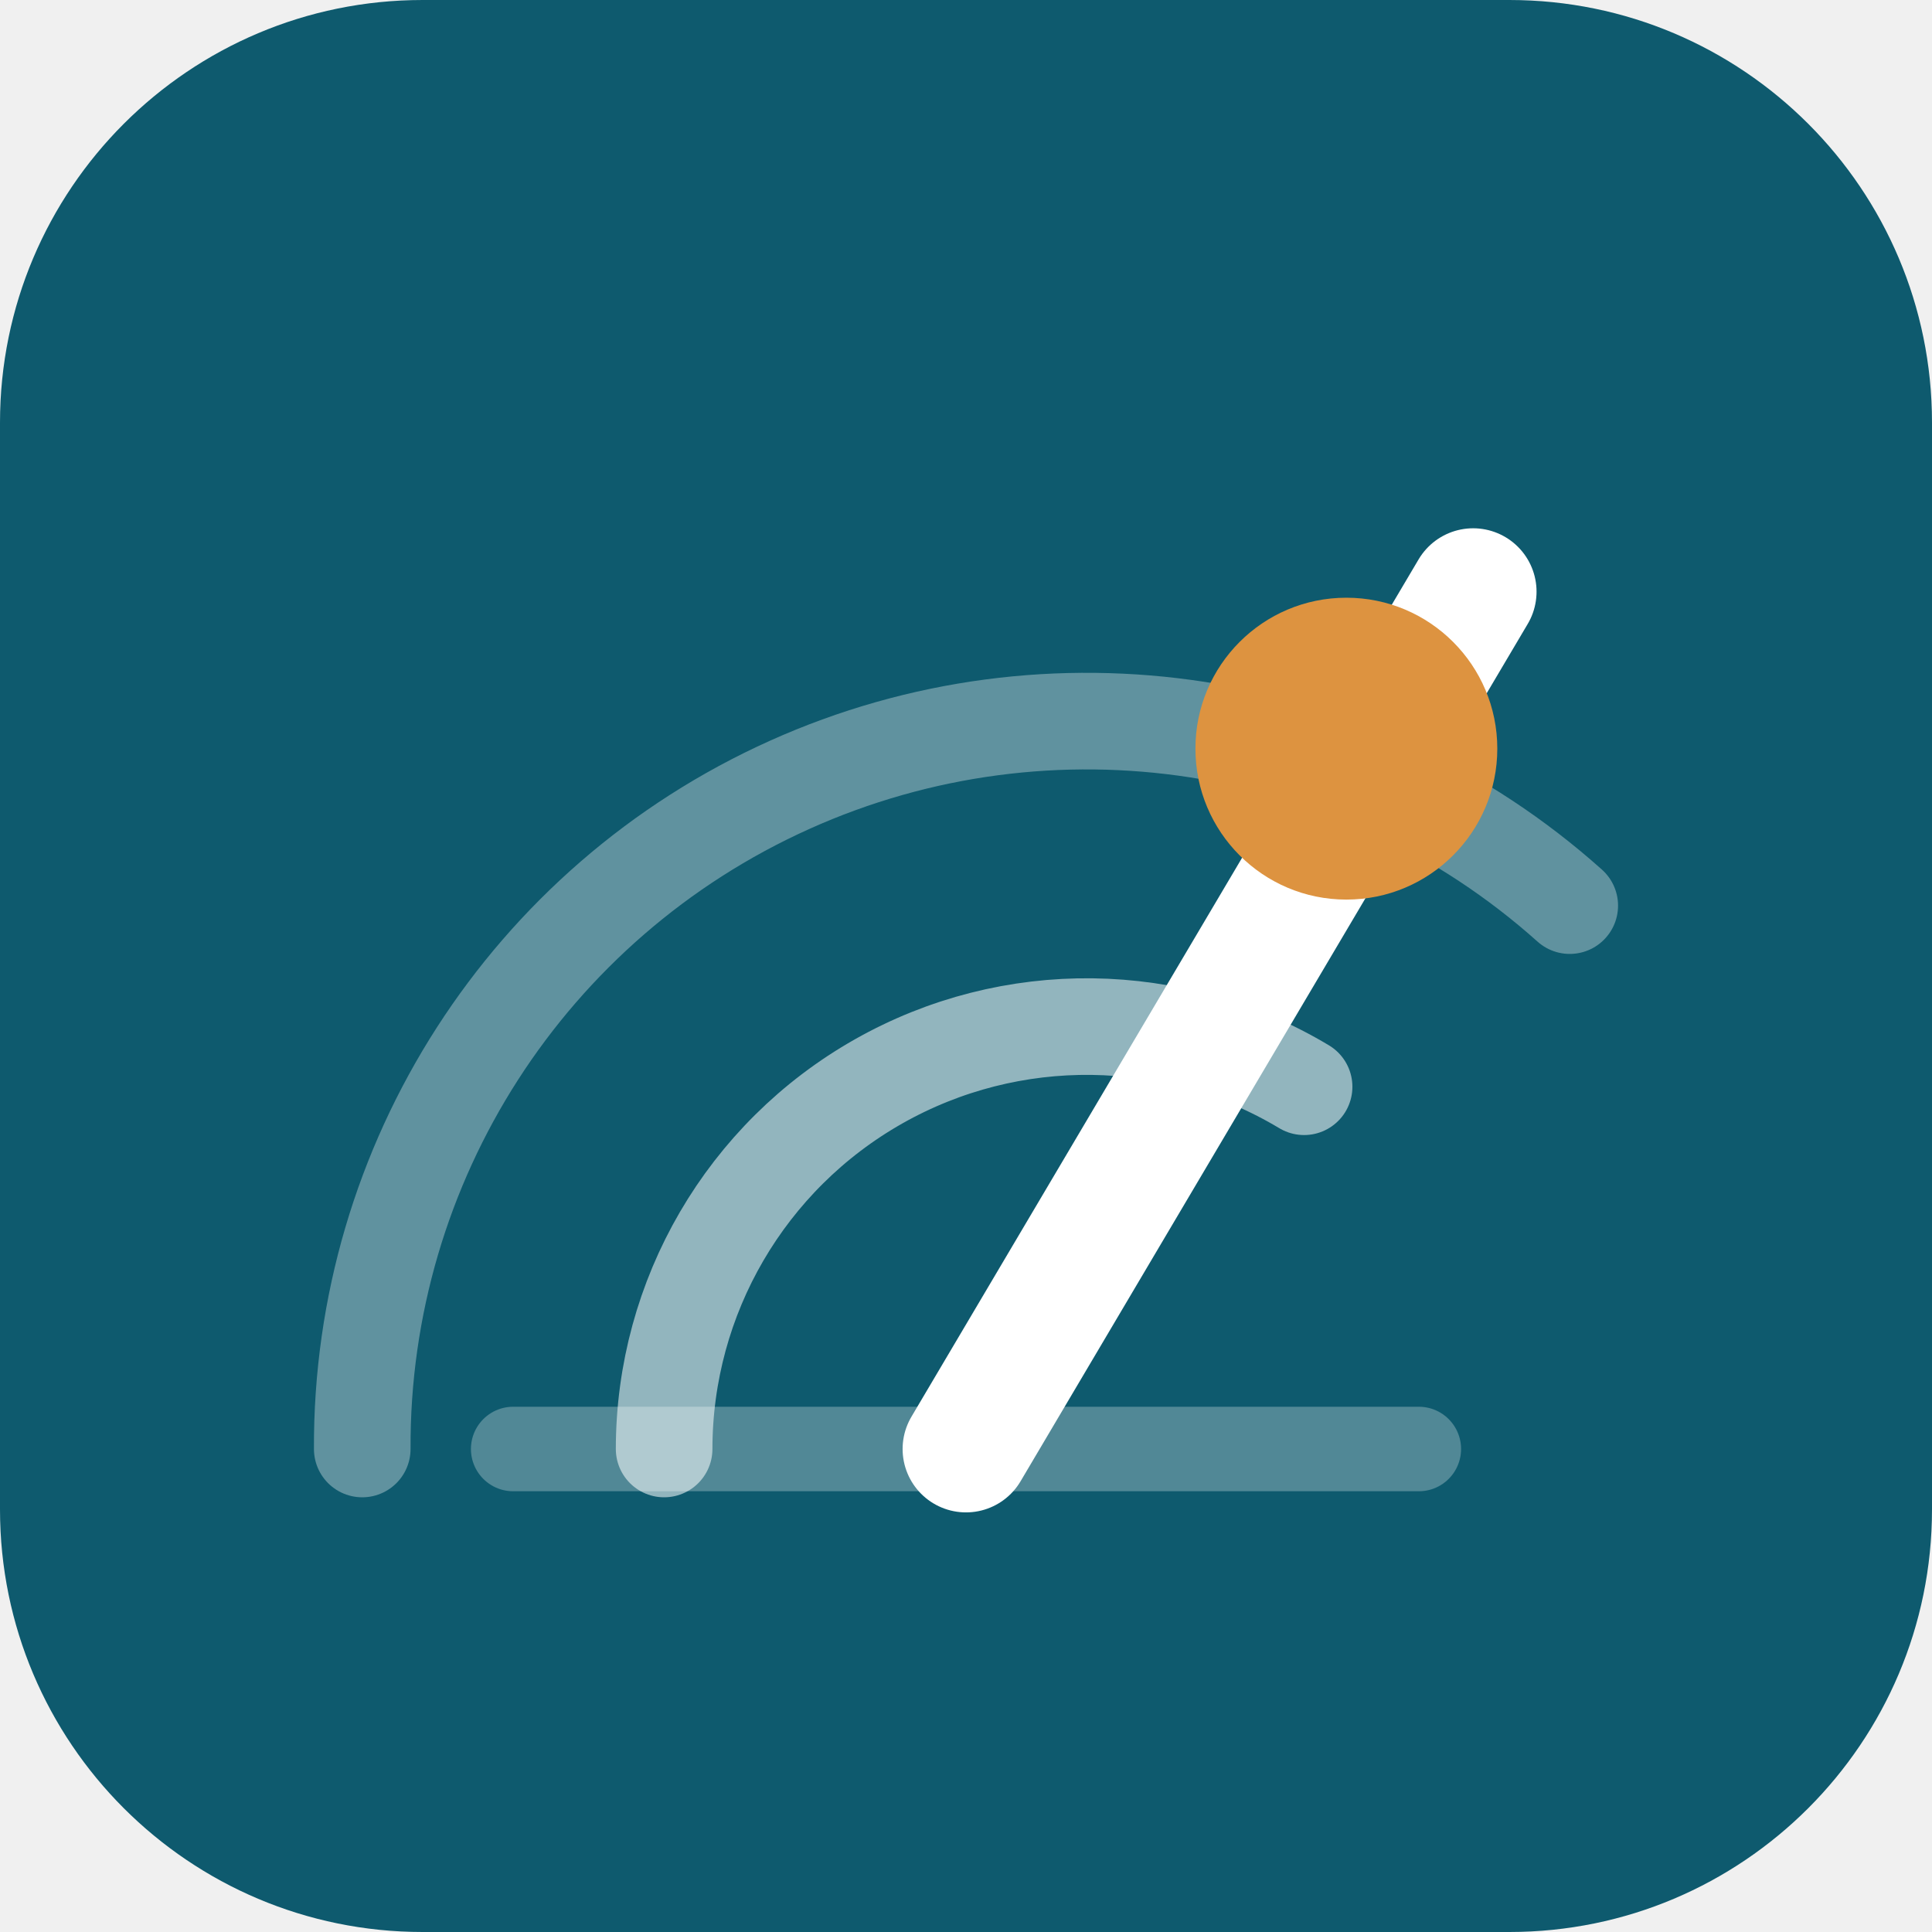
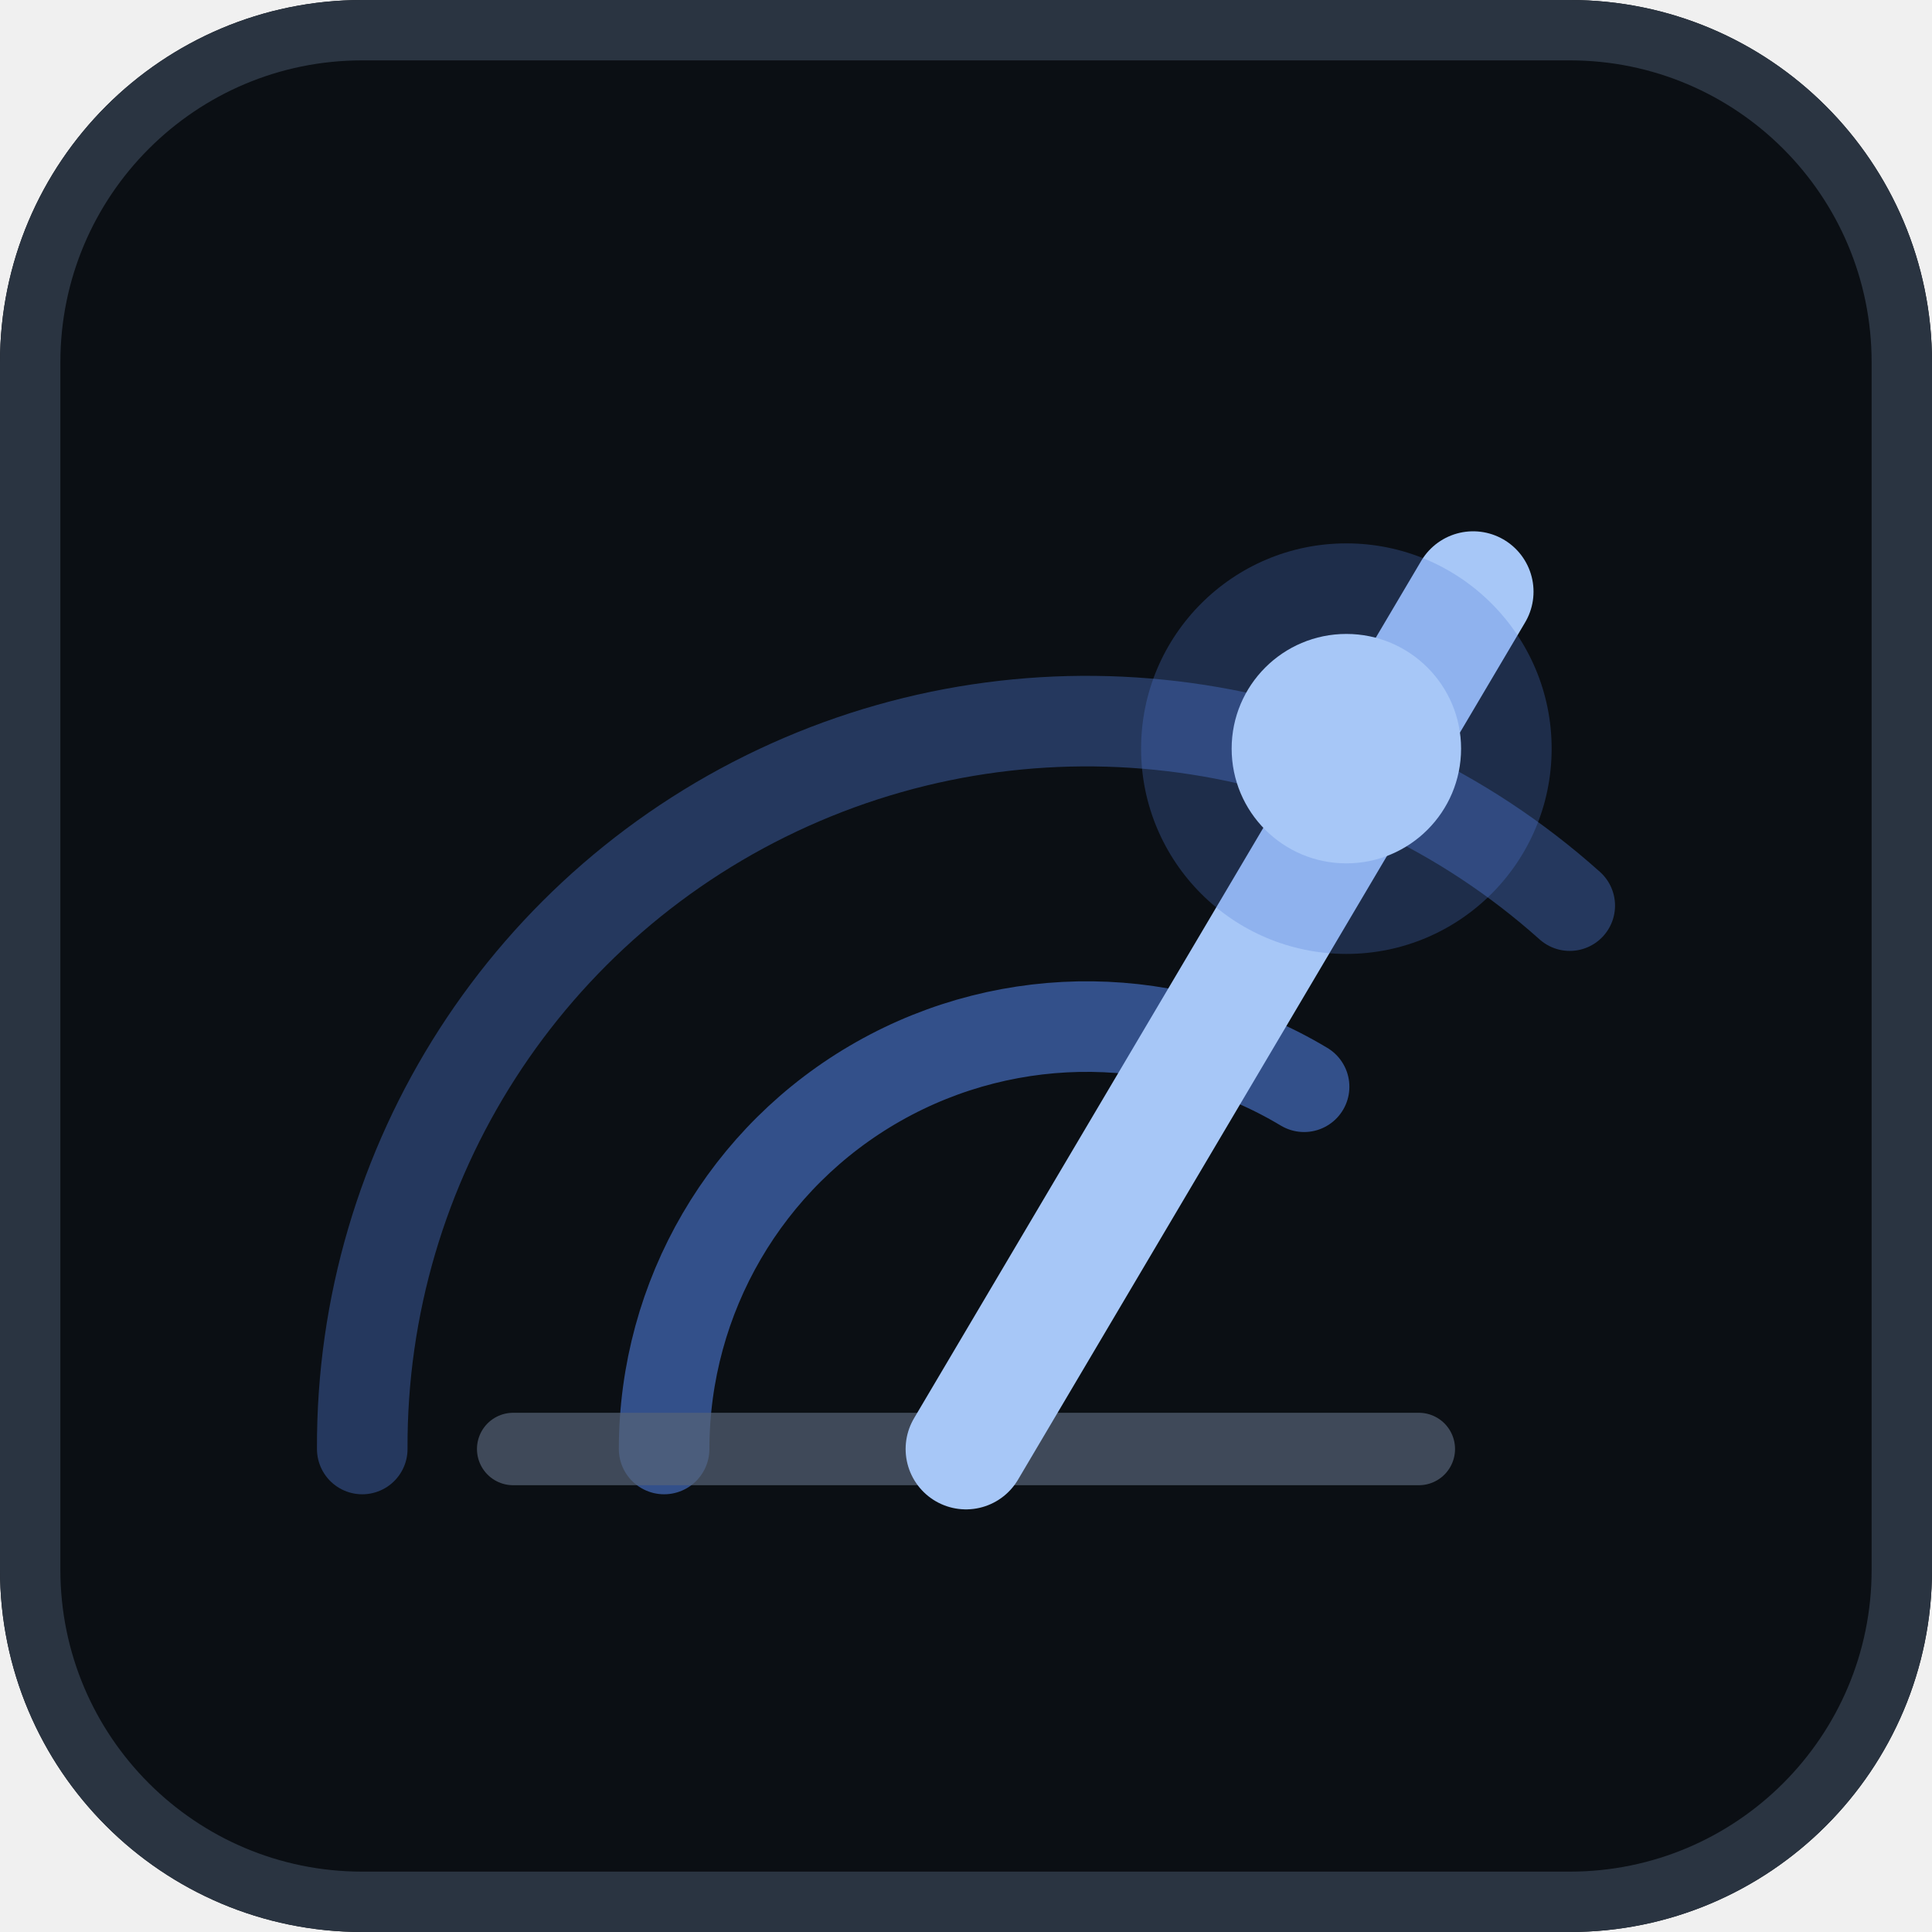
<svg xmlns="http://www.w3.org/2000/svg" viewBox="0 0 32 32" role="img" aria-label="MADRYN">
-   <rect width="32" height="32" rx="7" fill="#0e5a6e" />
-   <g fill="none" stroke="#ffffff" stroke-linecap="round">
-     <path d="M6 24a12 12 0 0 1 20-9" stroke-opacity=".34" stroke-width="1.6" />
-     <path d="M11 24a7 7 0 0 1 10.6-6" stroke-opacity=".55" stroke-width="1.6" />
-     <path d="M8.5 24h15" stroke-opacity=".28" stroke-width="1.4" />
-     <path d="M16 24 24.4 9.8" stroke-width="2.1" />
+   <rect width="32" height="32" rx="6" fill="#0B0F14" />
+   <rect x="0.5" y="0.5" width="31" height="31" rx="5.5" fill="none" stroke="#2A3441" />
+   <g fill="none" stroke="#4F7CD9" stroke-linecap="round">
+     <path d="M6 24a12 12 0 0 1 20-9" stroke-opacity=".38" stroke-width="1.5" />
+     <path d="M11 24a7 7 0 0 1 10.6-6" stroke-opacity=".6" stroke-width="1.5" />
+     <path d="M8.5 24h15" stroke="#566377" stroke-opacity=".7" stroke-width="1.2" />
+     <path d="M16 24 24.4 9.8" stroke="#A7C7F7" stroke-width="2" />
  </g>
-   <circle cx="22.3" cy="12.4" r="2.5" fill="#dd9340" />
+   <circle cx="22.3" cy="12.4" r="3.4" fill="#4F7CD9" fill-opacity=".28" />
+   <circle cx="22.3" cy="12.4" r="1.9" fill="#A7C7F7" />
</svg>
